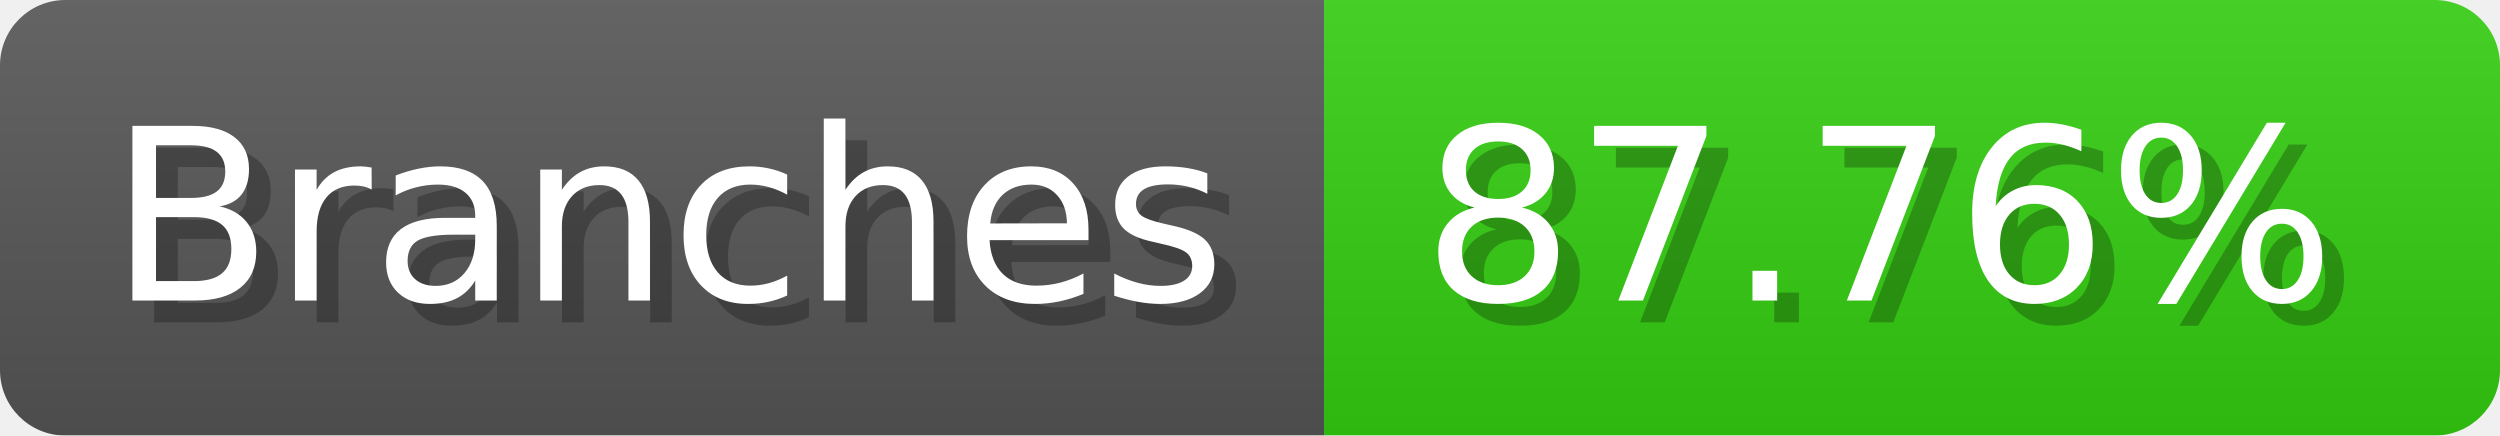
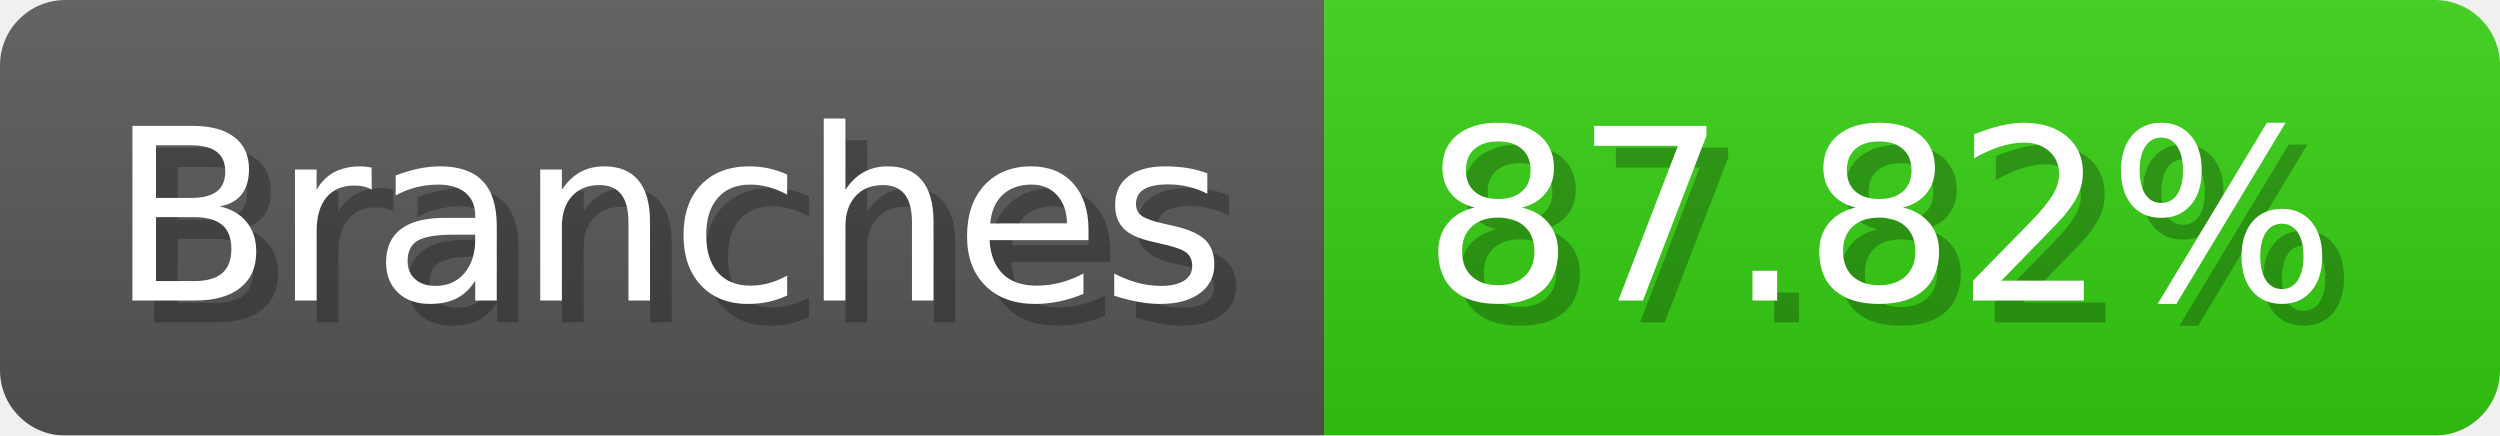
- <svg xmlns="http://www.w3.org/2000/svg" width="114.8" height="20" viewBox="0 0 1148 200" role="img" aria-label="Branches: 87.76%">
+ <svg xmlns="http://www.w3.org/2000/svg" width="114.8" height="20" viewBox="0 0 1148 200" role="img" aria-label="Branches: 87.82%">
  <linearGradient id="a" x2="0" y2="100%">
    <stop offset="0" stop-opacity=".1" stop-color="#EEE" />
    <stop offset="1" stop-opacity=".1" />
  </linearGradient>
  <mask id="m">
    <rect width="1148" height="200" rx="30" fill="#FFF" />
  </mask>
  <g mask="url(#m)">
    <rect width="608" height="200" fill="#555" />
    <rect width="540" height="200" fill="#3C1" x="608" />
    <rect width="1148" height="200" fill="url(#a)" />
  </g>
  <g aria-hidden="true" fill="#fff" text-anchor="start" font-family="Verdana,DejaVu Sans,sans-serif" font-size="110">
    <text x="60" y="148" textLength="508" fill="#000" opacity="0.25">Branches</text>
    <text x="50" y="138" textLength="508">Branches</text>
-     <text x="663" y="148" textLength="440" fill="#000" opacity="0.25">87.76%</text>
-     <text x="653" y="138" textLength="440">87.76%</text>
+     <text x="663" y="148" textLength="440" fill="#000" opacity="0.25">87.82%</text>
+     <text x="653" y="138" textLength="440">87.82%</text>
  </g>
</svg>
